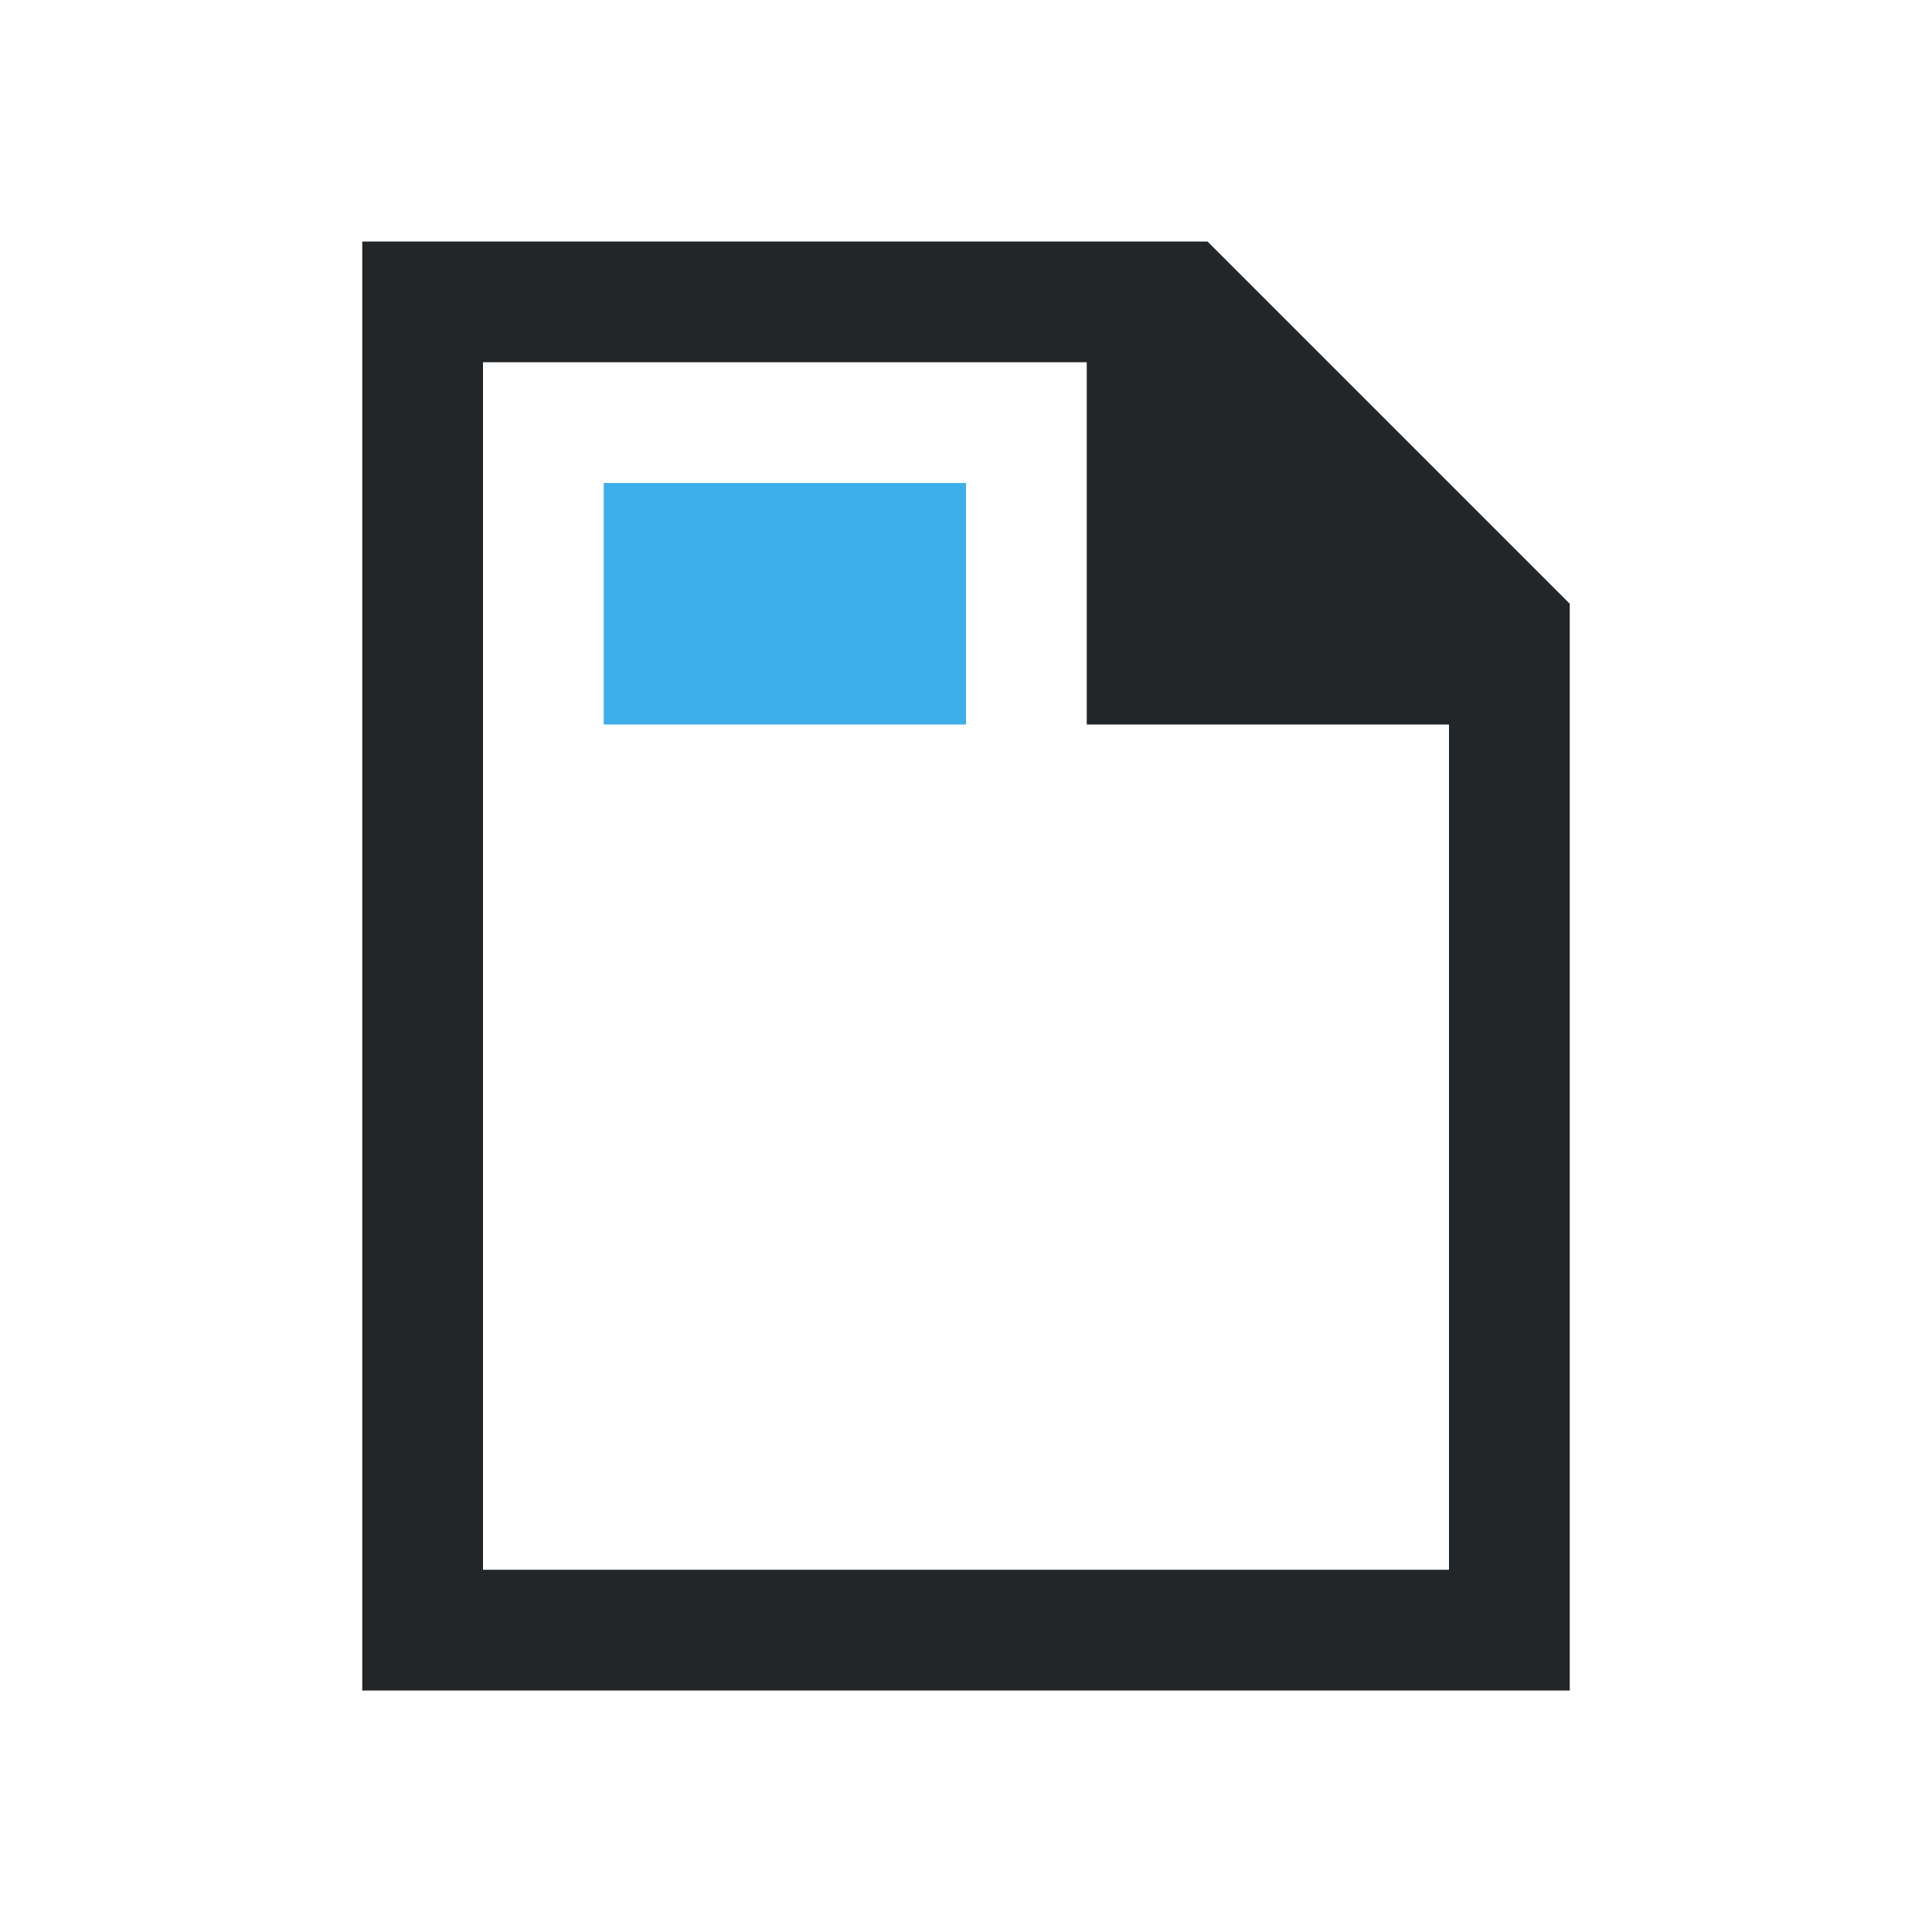
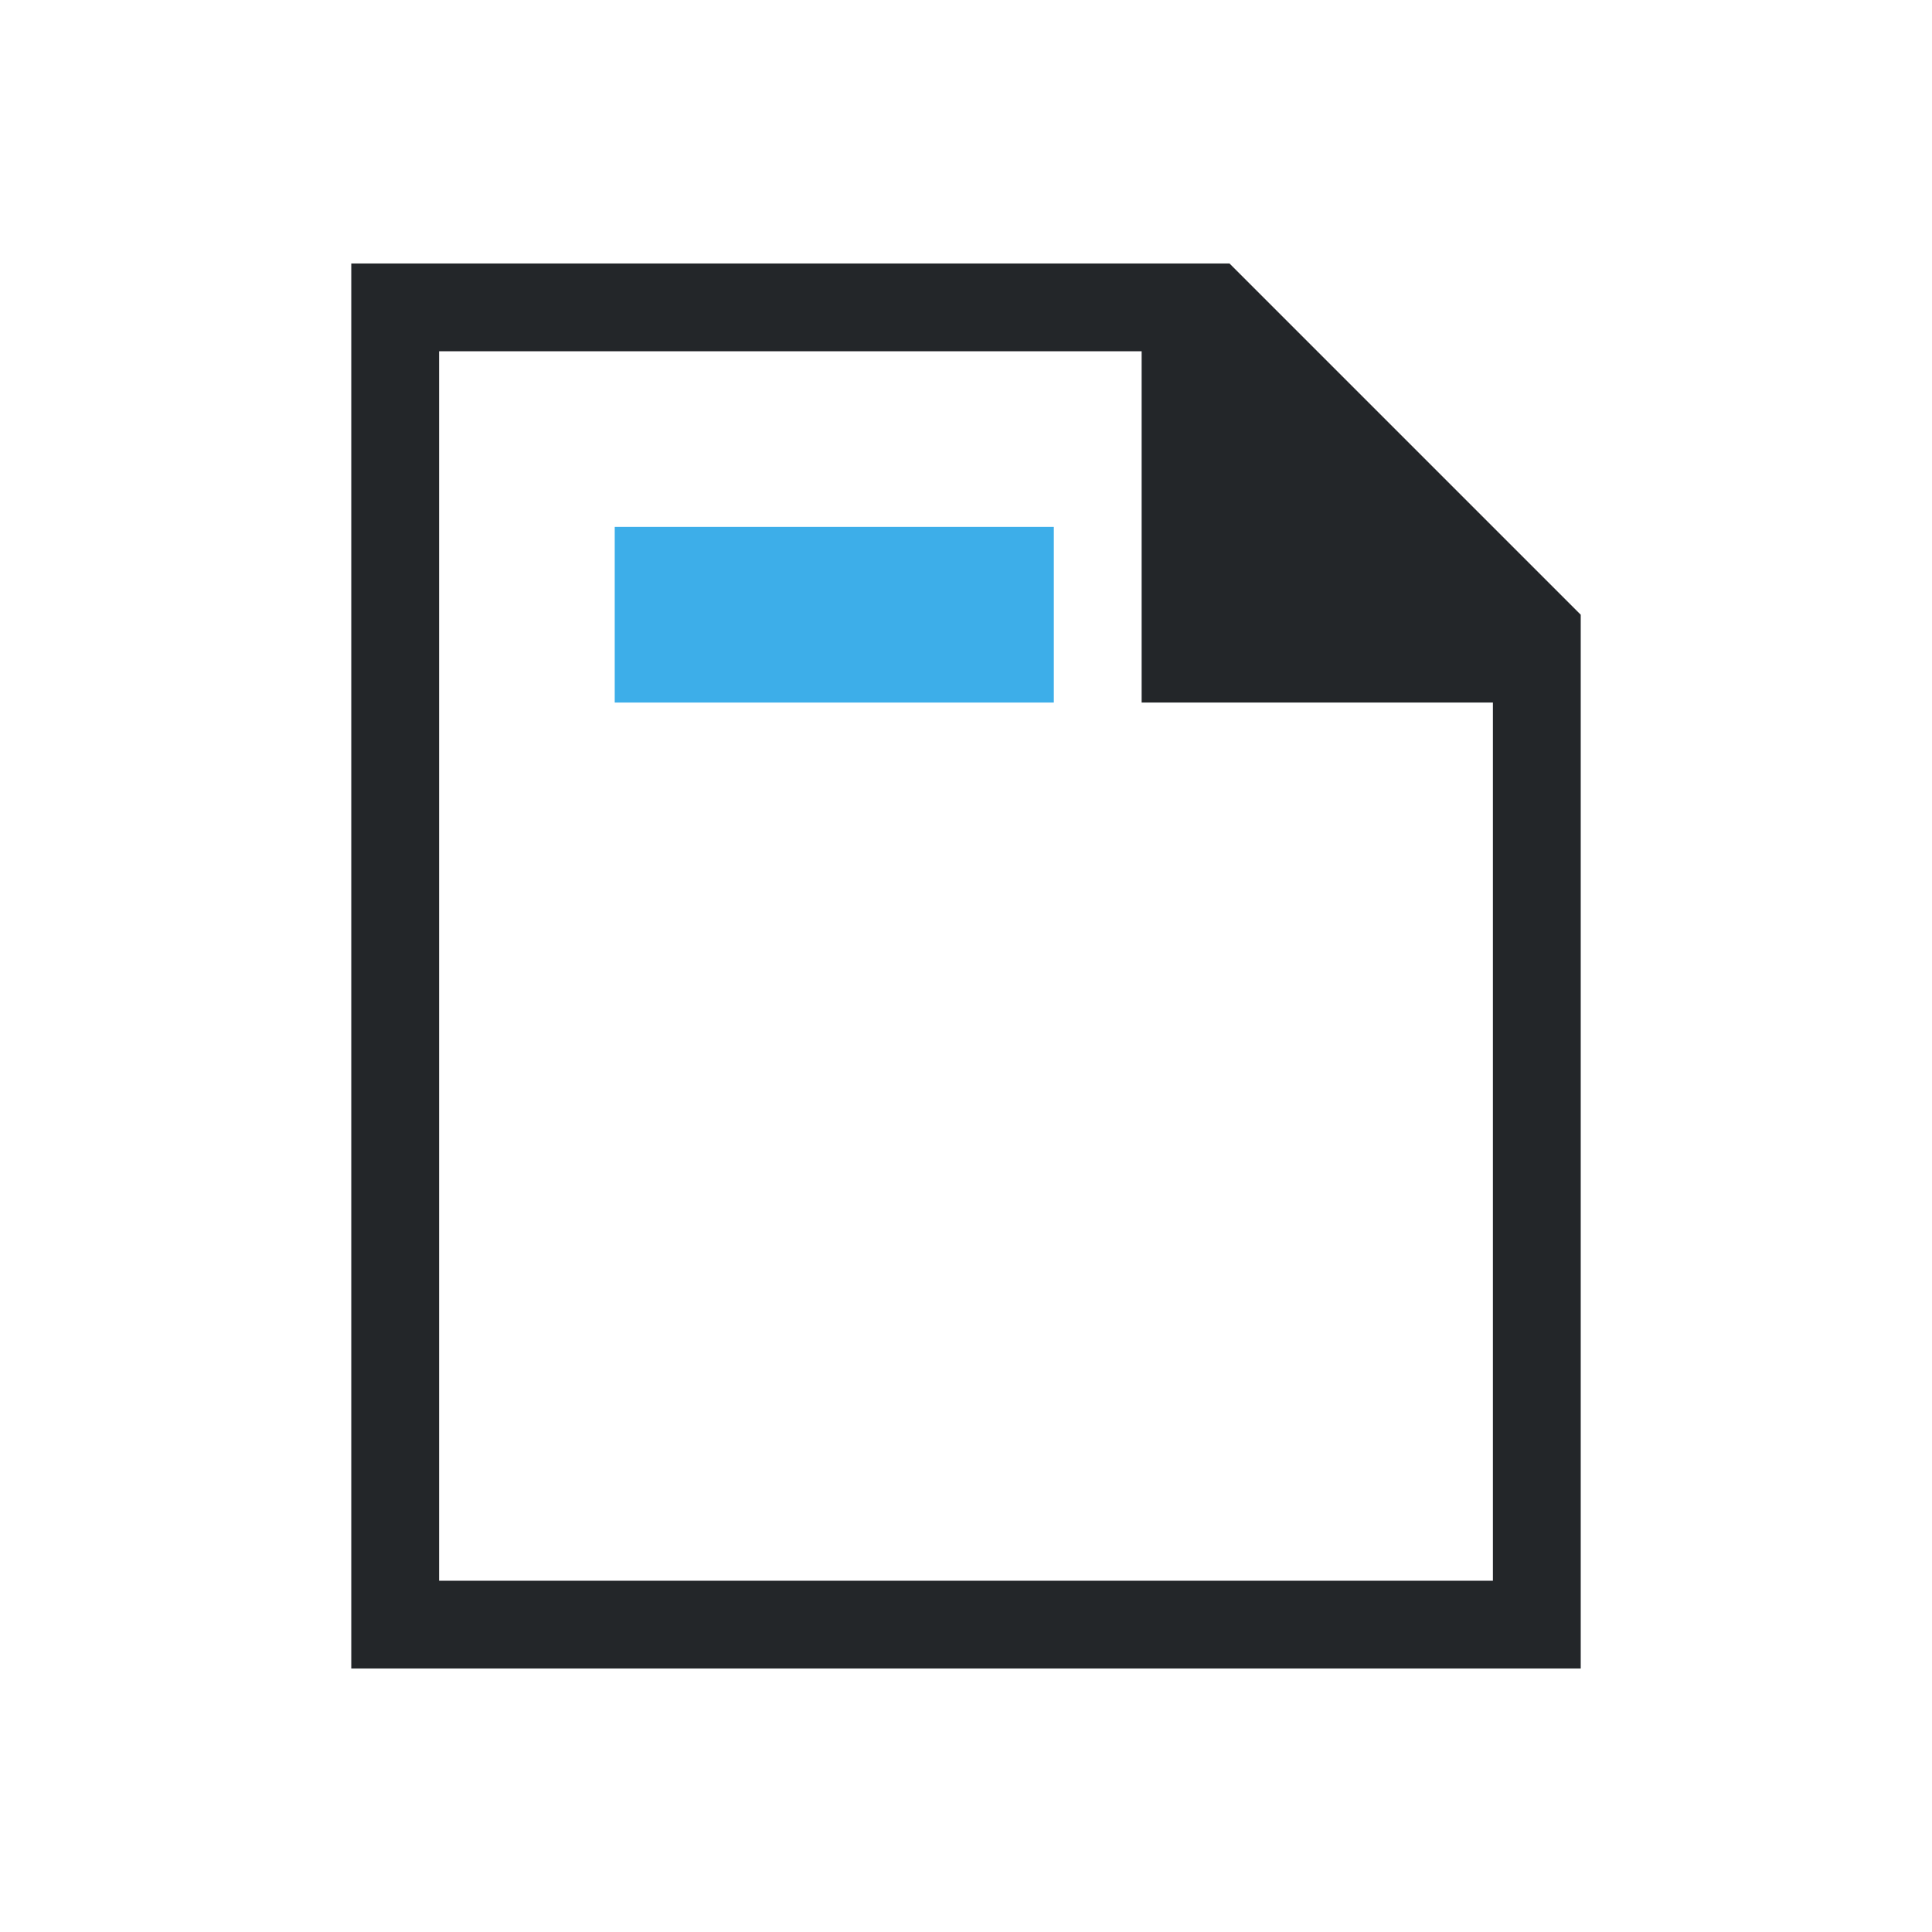
- <svg xmlns="http://www.w3.org/2000/svg" viewBox="0 0 16 16" version="1.1">
+ <svg xmlns="http://www.w3.org/2000/svg" viewBox="0 0 22 22" version="1.1">
  <defs>
    <style type="text/css" id="current-color-scheme">
            .ColorScheme-Text {
                color:#232629;
            }
            .ColorScheme-Highlight {
                color:#3daee9;
            }
        </style>
  </defs>
-   <path class="ColorScheme-Text" style="fill:currentColor; fill-opacity:1; stroke:none" d="M 3 2 L 3 14 L 13 14 L 13 5 L 10 2 L 3 2 Z M 4 3 L 9 3 L 9 6 L 12 6 L 12 13 L 4 13 L 4 3 Z" />
-   <path class="ColorScheme-Highlight" style="fill:currentColor; fill-opacity:1; stroke:none" d="M 5 4 L 8 4 L 8 6 L 5 6 L 5 4 Z" />
+   <path class="ColorScheme-Text" style="fill:currentColor; fill-opacity:1; stroke:none" d="M 4 19 L 4 3 L 14 3 L 18 7 L 18 19 L 4 19 Z M 5 18 L 17 18 L 17 8 L 13 8 L 13 4 L 5 4 L 5 18 Z" />
+   <path class="ColorScheme-Highlight" style="fill:currentColor; fill-opacity:1; stroke:none" d="M 7 6 L 7 8 L 12 8 L 12 6 L 7 6 Z" />
</svg>
